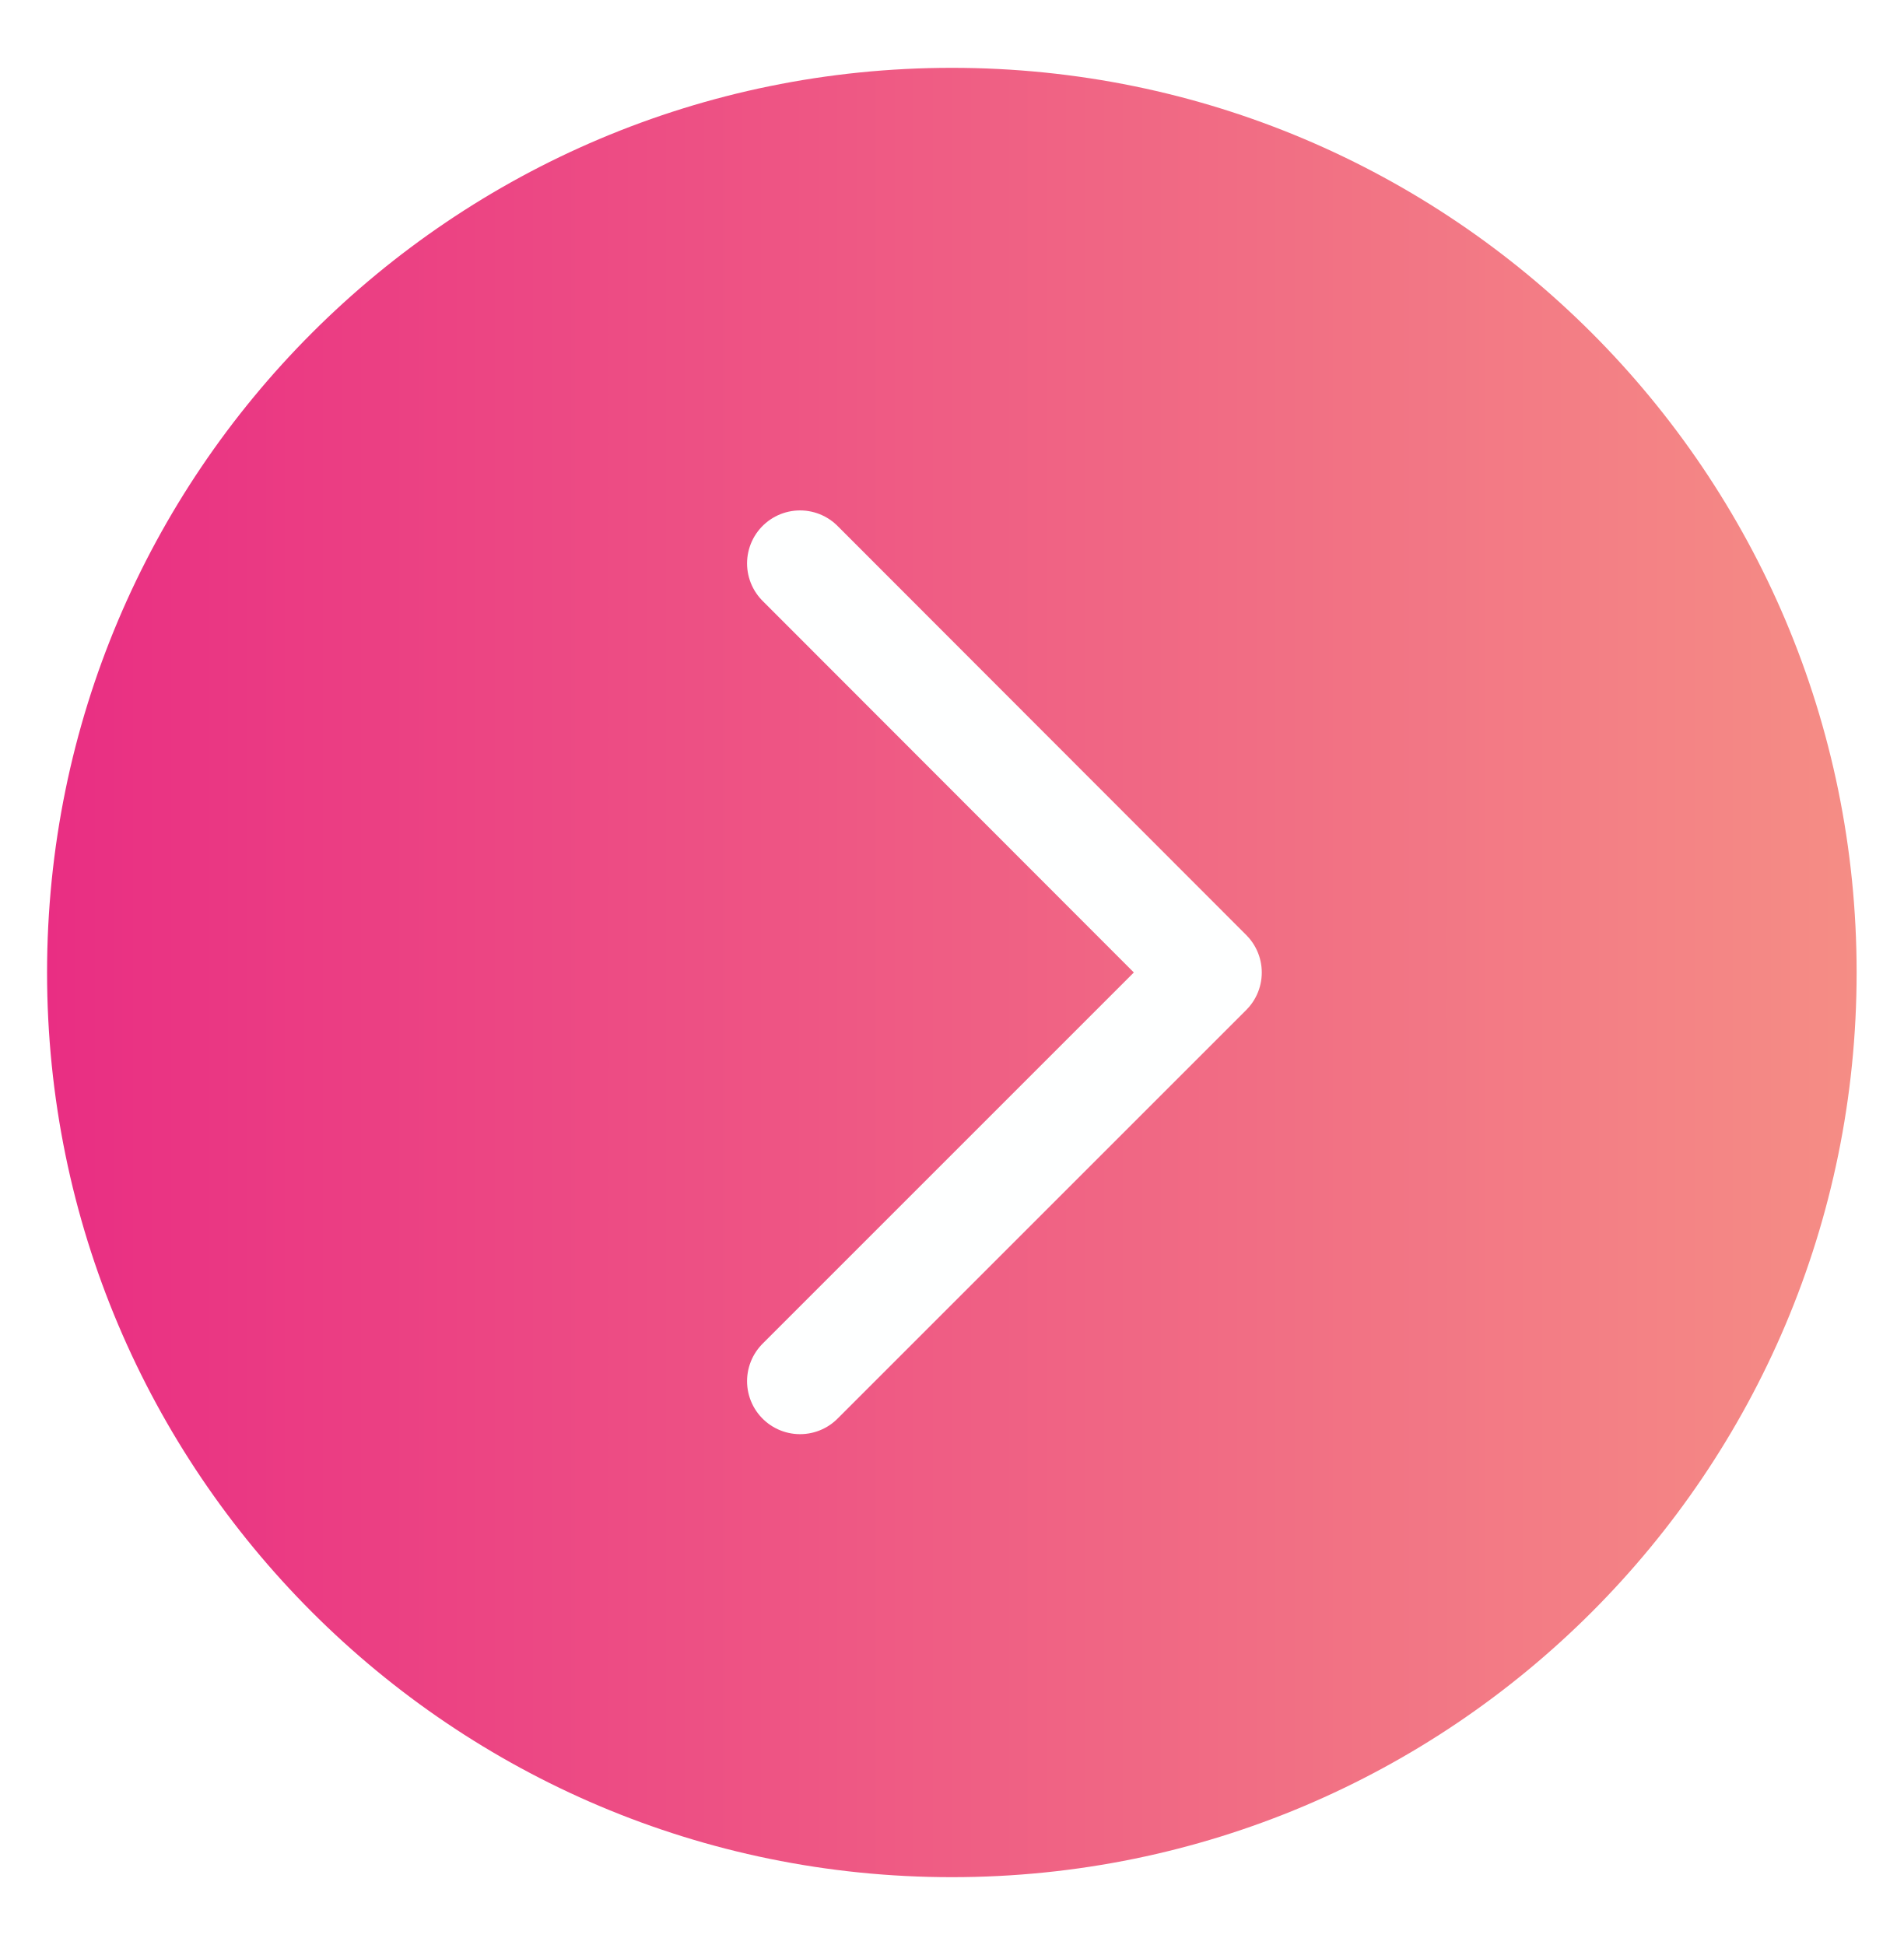
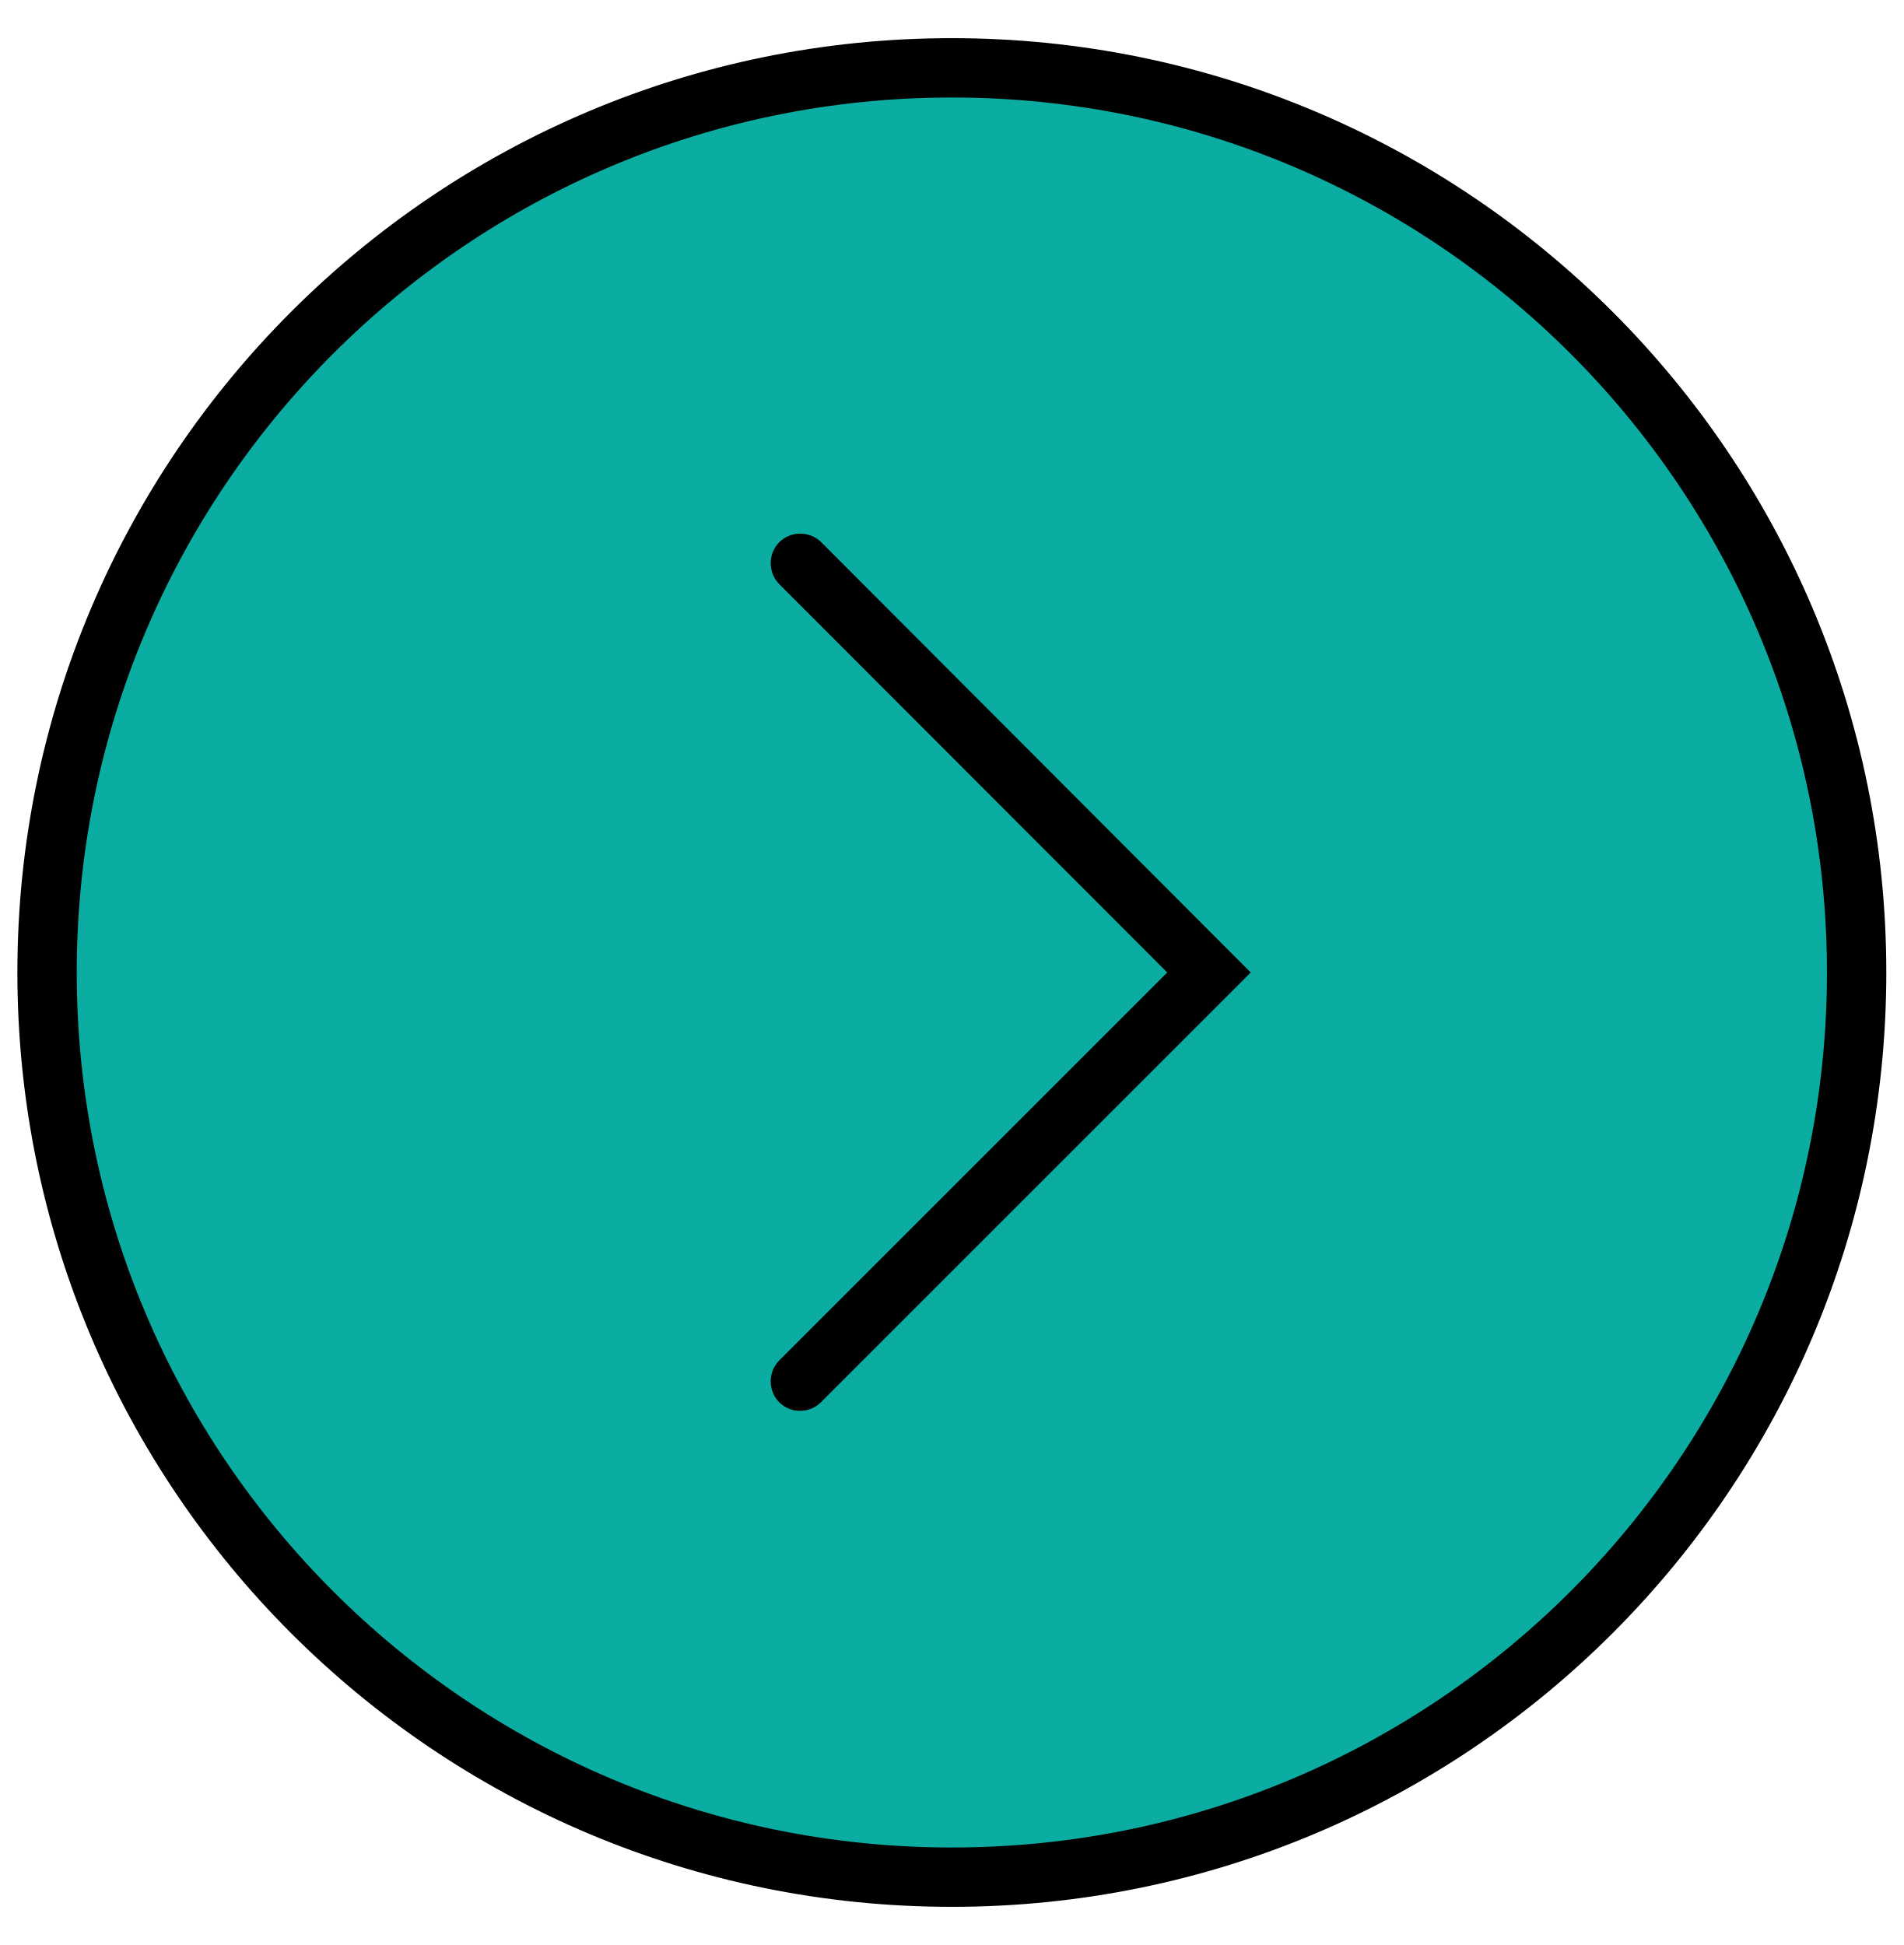
<svg xmlns="http://www.w3.org/2000/svg" version="1.1" id="Layer_1" x="0px" y="0px" width="448.9px" height="458.8px" viewBox="0 0 448.9 458.8" style="enable-background:new 0 0 448.9 458.8;" xml:space="preserve">
  <g>
    <g>
-       <linearGradient id="SVGID_1_" gradientUnits="userSpaceOnUse" x1="11.082" y1="229.391" x2="437.827" y2="229.391">
-         <stop offset="0" style="stop-color:#E92E83" />
-         <stop offset="1" style="stop-color:#F58D85" />
-       </linearGradient>
-       <circle style="fill:url(#SVGID_1_);" cx="224.5" cy="229.4" r="213.4" />
+       <circle style="fill:#0BADA2;stroke:#000000;stroke-width:14;stroke-linecap:round;stroke-miterlimit:10;" cx="224.5" cy="229.4" r="213.4" />
    </g>
-     <polyline style="fill:none;stroke:#FEFFFF;stroke-width:25;stroke-linecap:round;stroke-linejoin:round;stroke-miterlimit:10;" points="   188.7,132.9 285.1,229.4 188.7,325.8  " />
+     <g>
+       <polyline style="fill:none;" points="188.7,132.9 285.1,229.4 188.7,325.8   " />
+       <path d="M188.7,332.8c-1.8,0-3.6-0.7-4.9-2c-2.7-2.7-2.7-7.2,0-9.9l91.5-91.5l-91.5-91.6c-2.7-2.7-2.7-7.2,0-9.9    c2.7-2.7,7.2-2.7,9.9,0L295,229.4L193.6,330.8C192.3,332.1,190.5,332.8,188.7,332.8z" />
+     </g>
  </g>
</svg>
